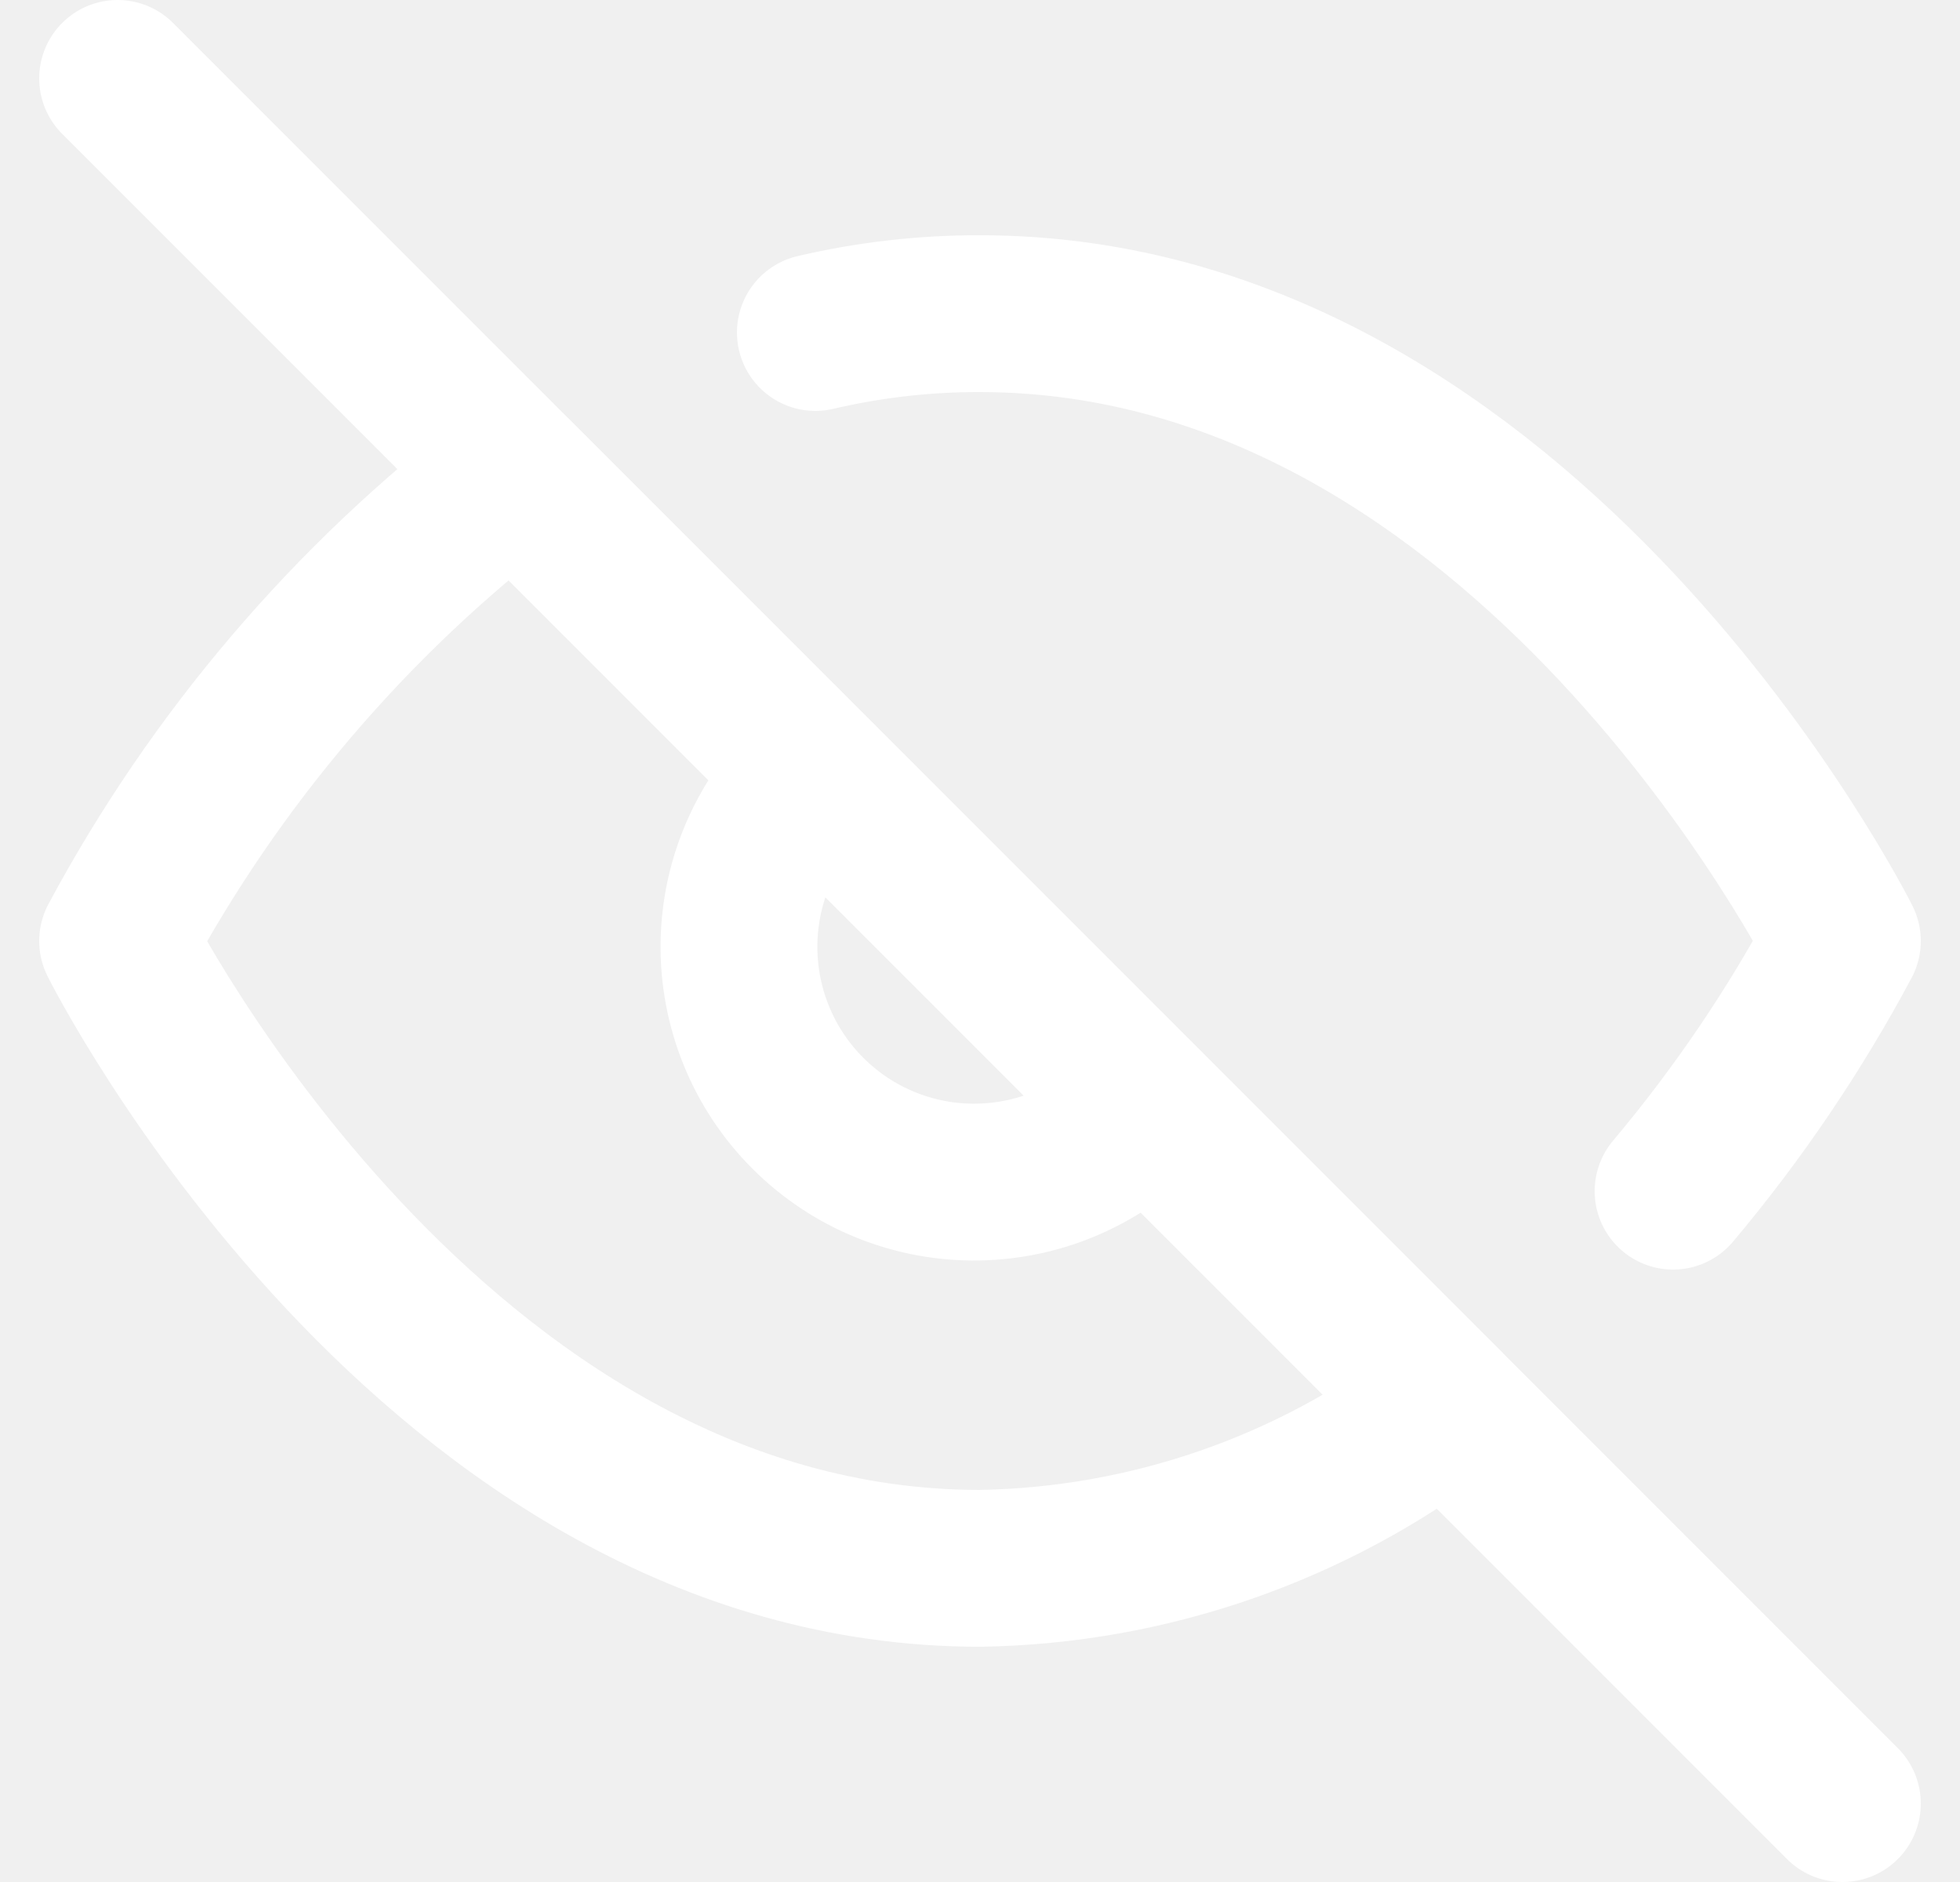
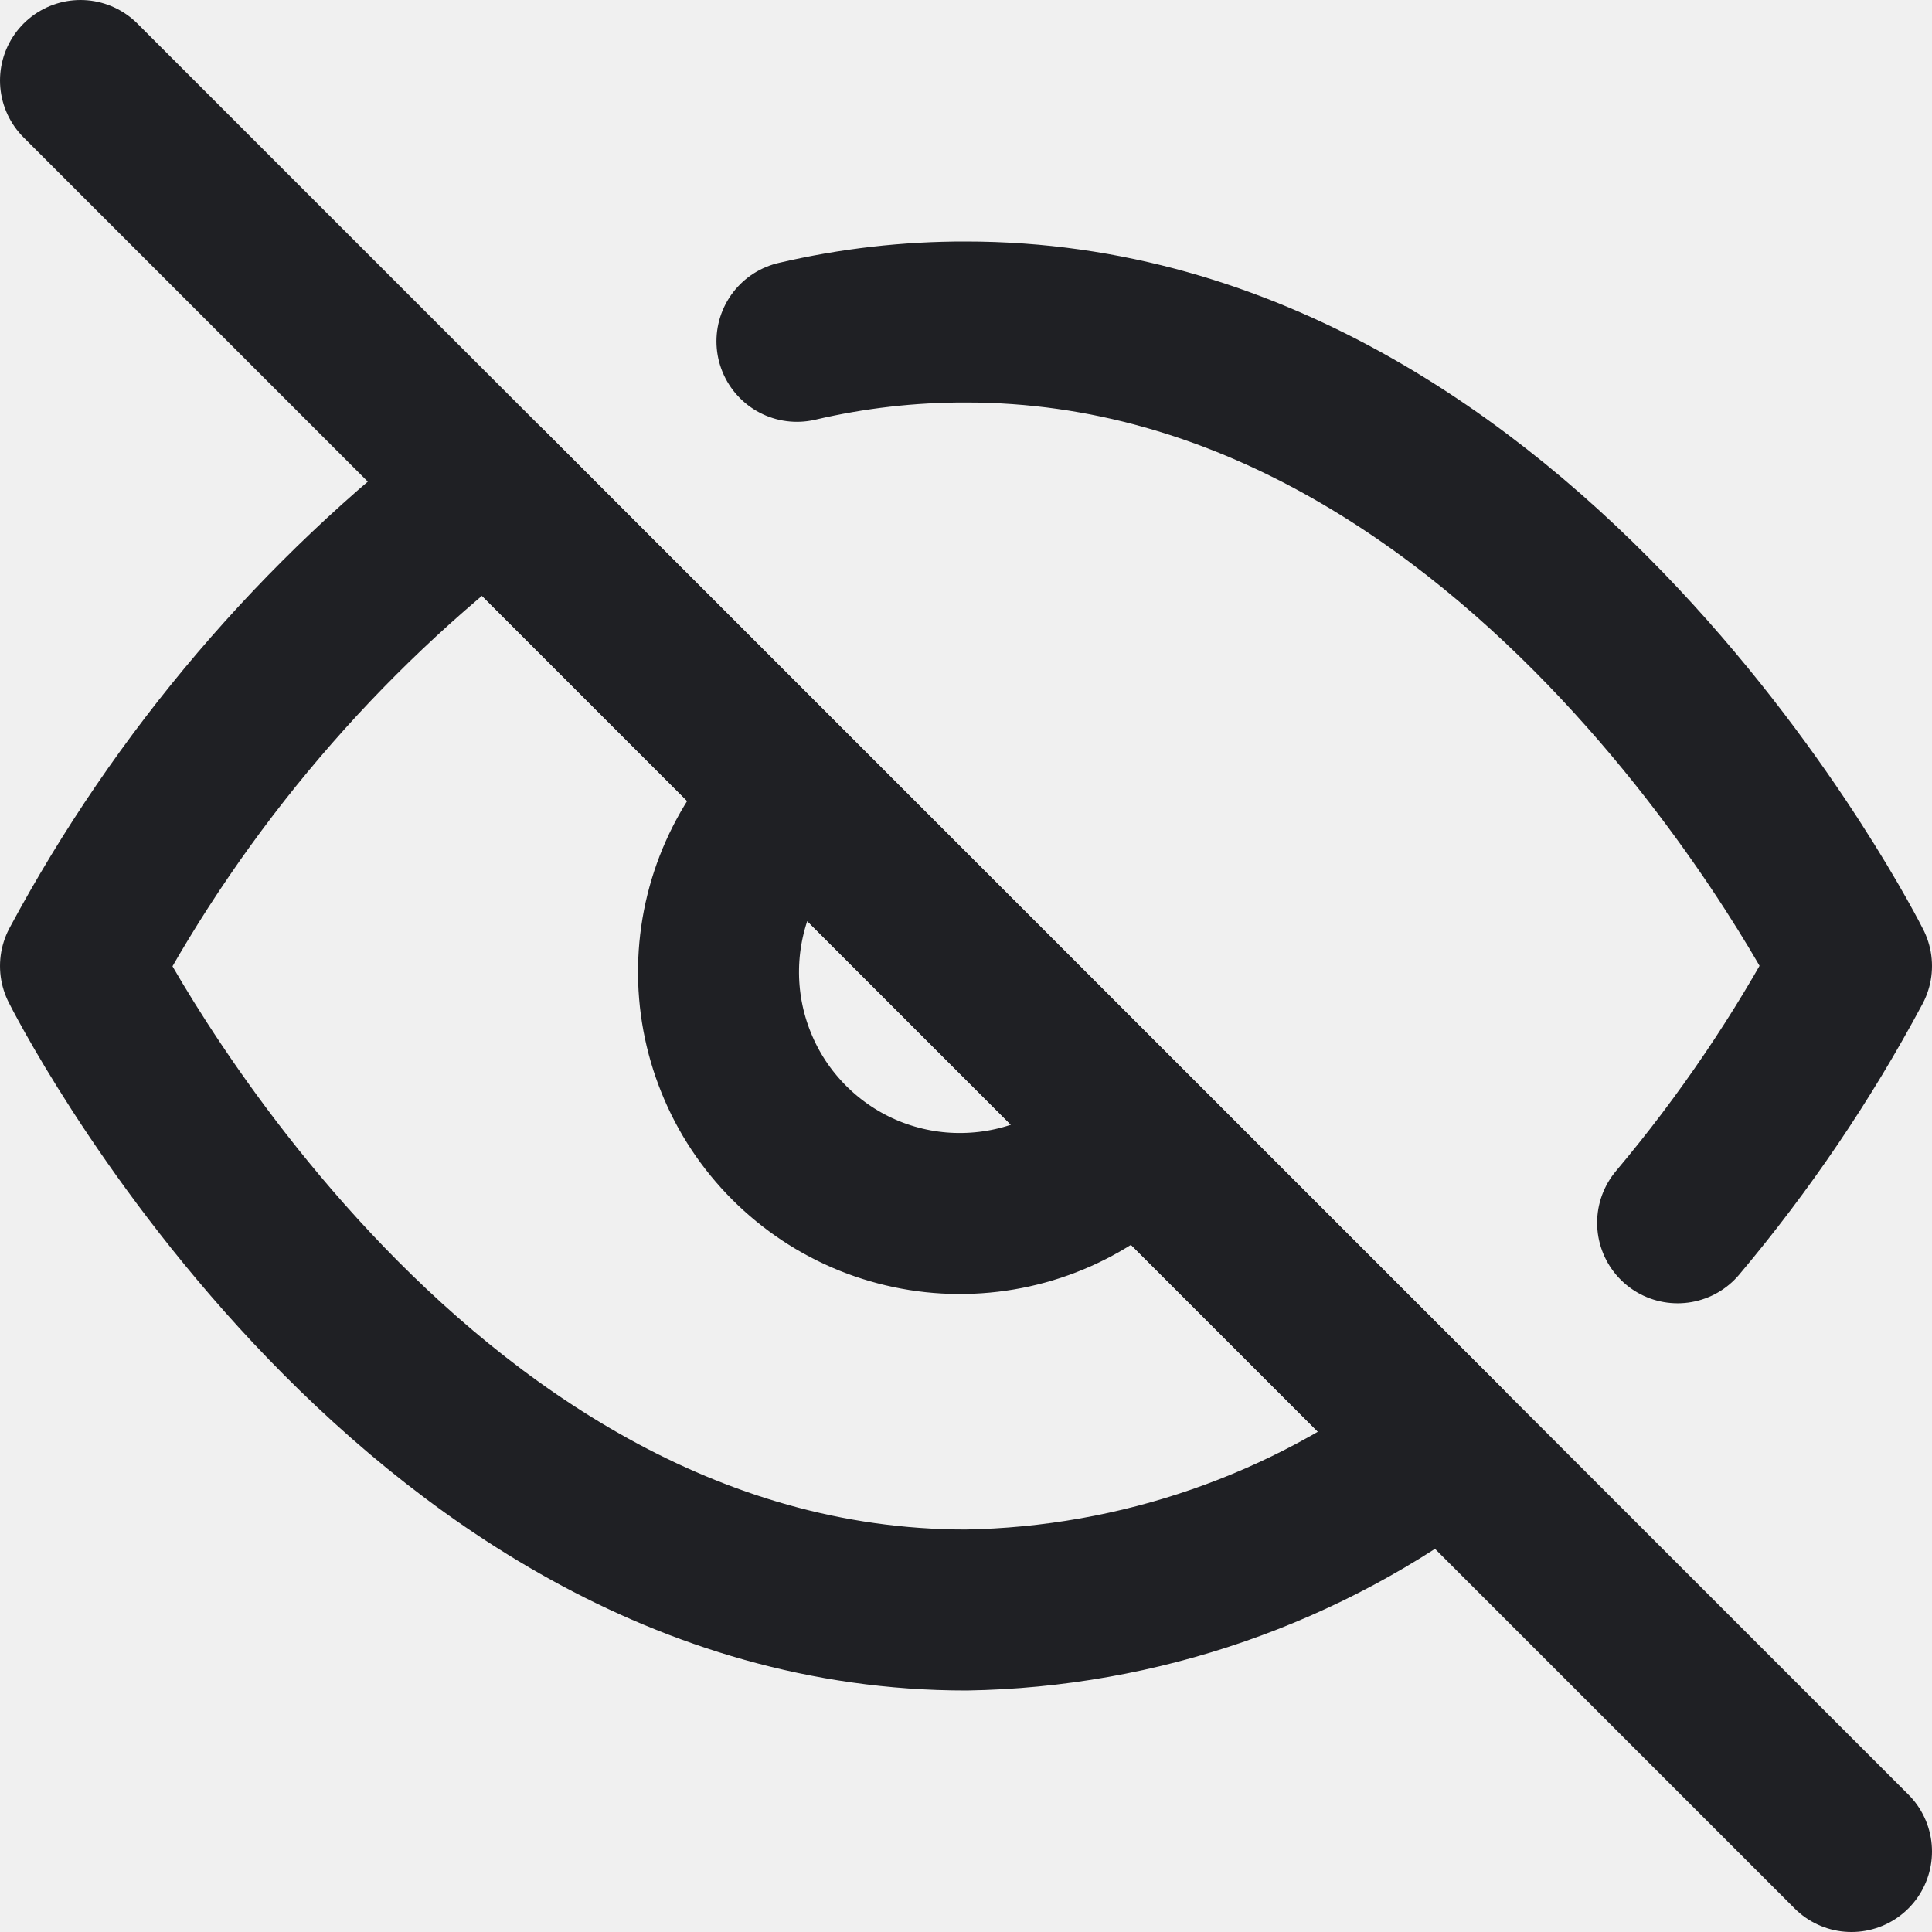
- <svg xmlns="http://www.w3.org/2000/svg" width="25" height="24" viewBox="0 0 25 24" fill="none">
-   <g clip-path="url(#clip0_239_2436)">
-     <path d="M10.4 4.24C11.088 4.079 11.793 3.998 12.5 4C19.5 4 23.5 12 23.5 12C22.893 13.136 22.169 14.205 21.34 15.19M14.62 14.12C14.345 14.415 14.014 14.651 13.646 14.815C13.278 14.979 12.881 15.067 12.478 15.074C12.075 15.082 11.675 15.007 11.302 14.857C10.928 14.706 10.589 14.481 10.304 14.196C10.019 13.911 9.794 13.572 9.644 13.198C9.493 12.825 9.419 12.425 9.426 12.022C9.433 11.619 9.521 11.222 9.685 10.854C9.849 10.486 10.085 10.155 10.38 9.88M18.44 17.94C16.731 19.243 14.649 19.965 12.5 20C5.5 20 1.5 12 1.5 12C2.744 9.682 4.469 7.657 6.56 6.06L18.44 17.94Z" stroke="white" stroke-width="2" stroke-linecap="round" stroke-linejoin="round" />
-     <path d="M1.5 1L23.5 23" stroke="white" stroke-width="2" stroke-linecap="round" stroke-linejoin="round" />
+ <svg xmlns="http://www.w3.org/2000/svg" width="24" height="24" viewBox="0 0 24 24" fill="none">
+   <g clip-path="url(#clip0_627_7431)">
+     <path d="M9.9 4.24C10.588 4.079 11.293 3.998 12 4C19 4 23 12 23 12C22.393 13.136 21.669 14.205 20.84 15.19M14.12 14.12C13.845 14.415 13.514 14.651 13.146 14.815C12.778 14.979 12.381 15.067 11.978 15.074C11.575 15.082 11.175 15.007 10.802 14.857C10.428 14.706 10.089 14.481 9.804 14.196C9.519 13.911 9.294 13.572 9.144 13.198C8.993 12.825 8.919 12.425 8.926 12.022C8.933 11.619 9.021 11.222 9.185 10.854C9.349 10.486 9.585 10.155 9.88 9.88M17.94 17.94C16.231 19.243 14.149 19.965 12 20C5 20 1 12 1 12C2.244 9.682 3.969 7.657 6.06 6.06L17.94 17.94Z" stroke="#1F2024" stroke-width="2" stroke-linecap="round" stroke-linejoin="round" />
+     <path d="M1 1L23 23" stroke="#1F2024" stroke-width="2" stroke-linecap="round" stroke-linejoin="round" />
  </g>
  <defs>
-     <clipPath id="clip0_239_2436">
-       <rect width="24" height="24" fill="white" transform="translate(0.5)" />
+     <clipPath id="clip0_627_7431">
+       <rect width="24" height="24" fill="white" />
    </clipPath>
  </defs>
</svg>
